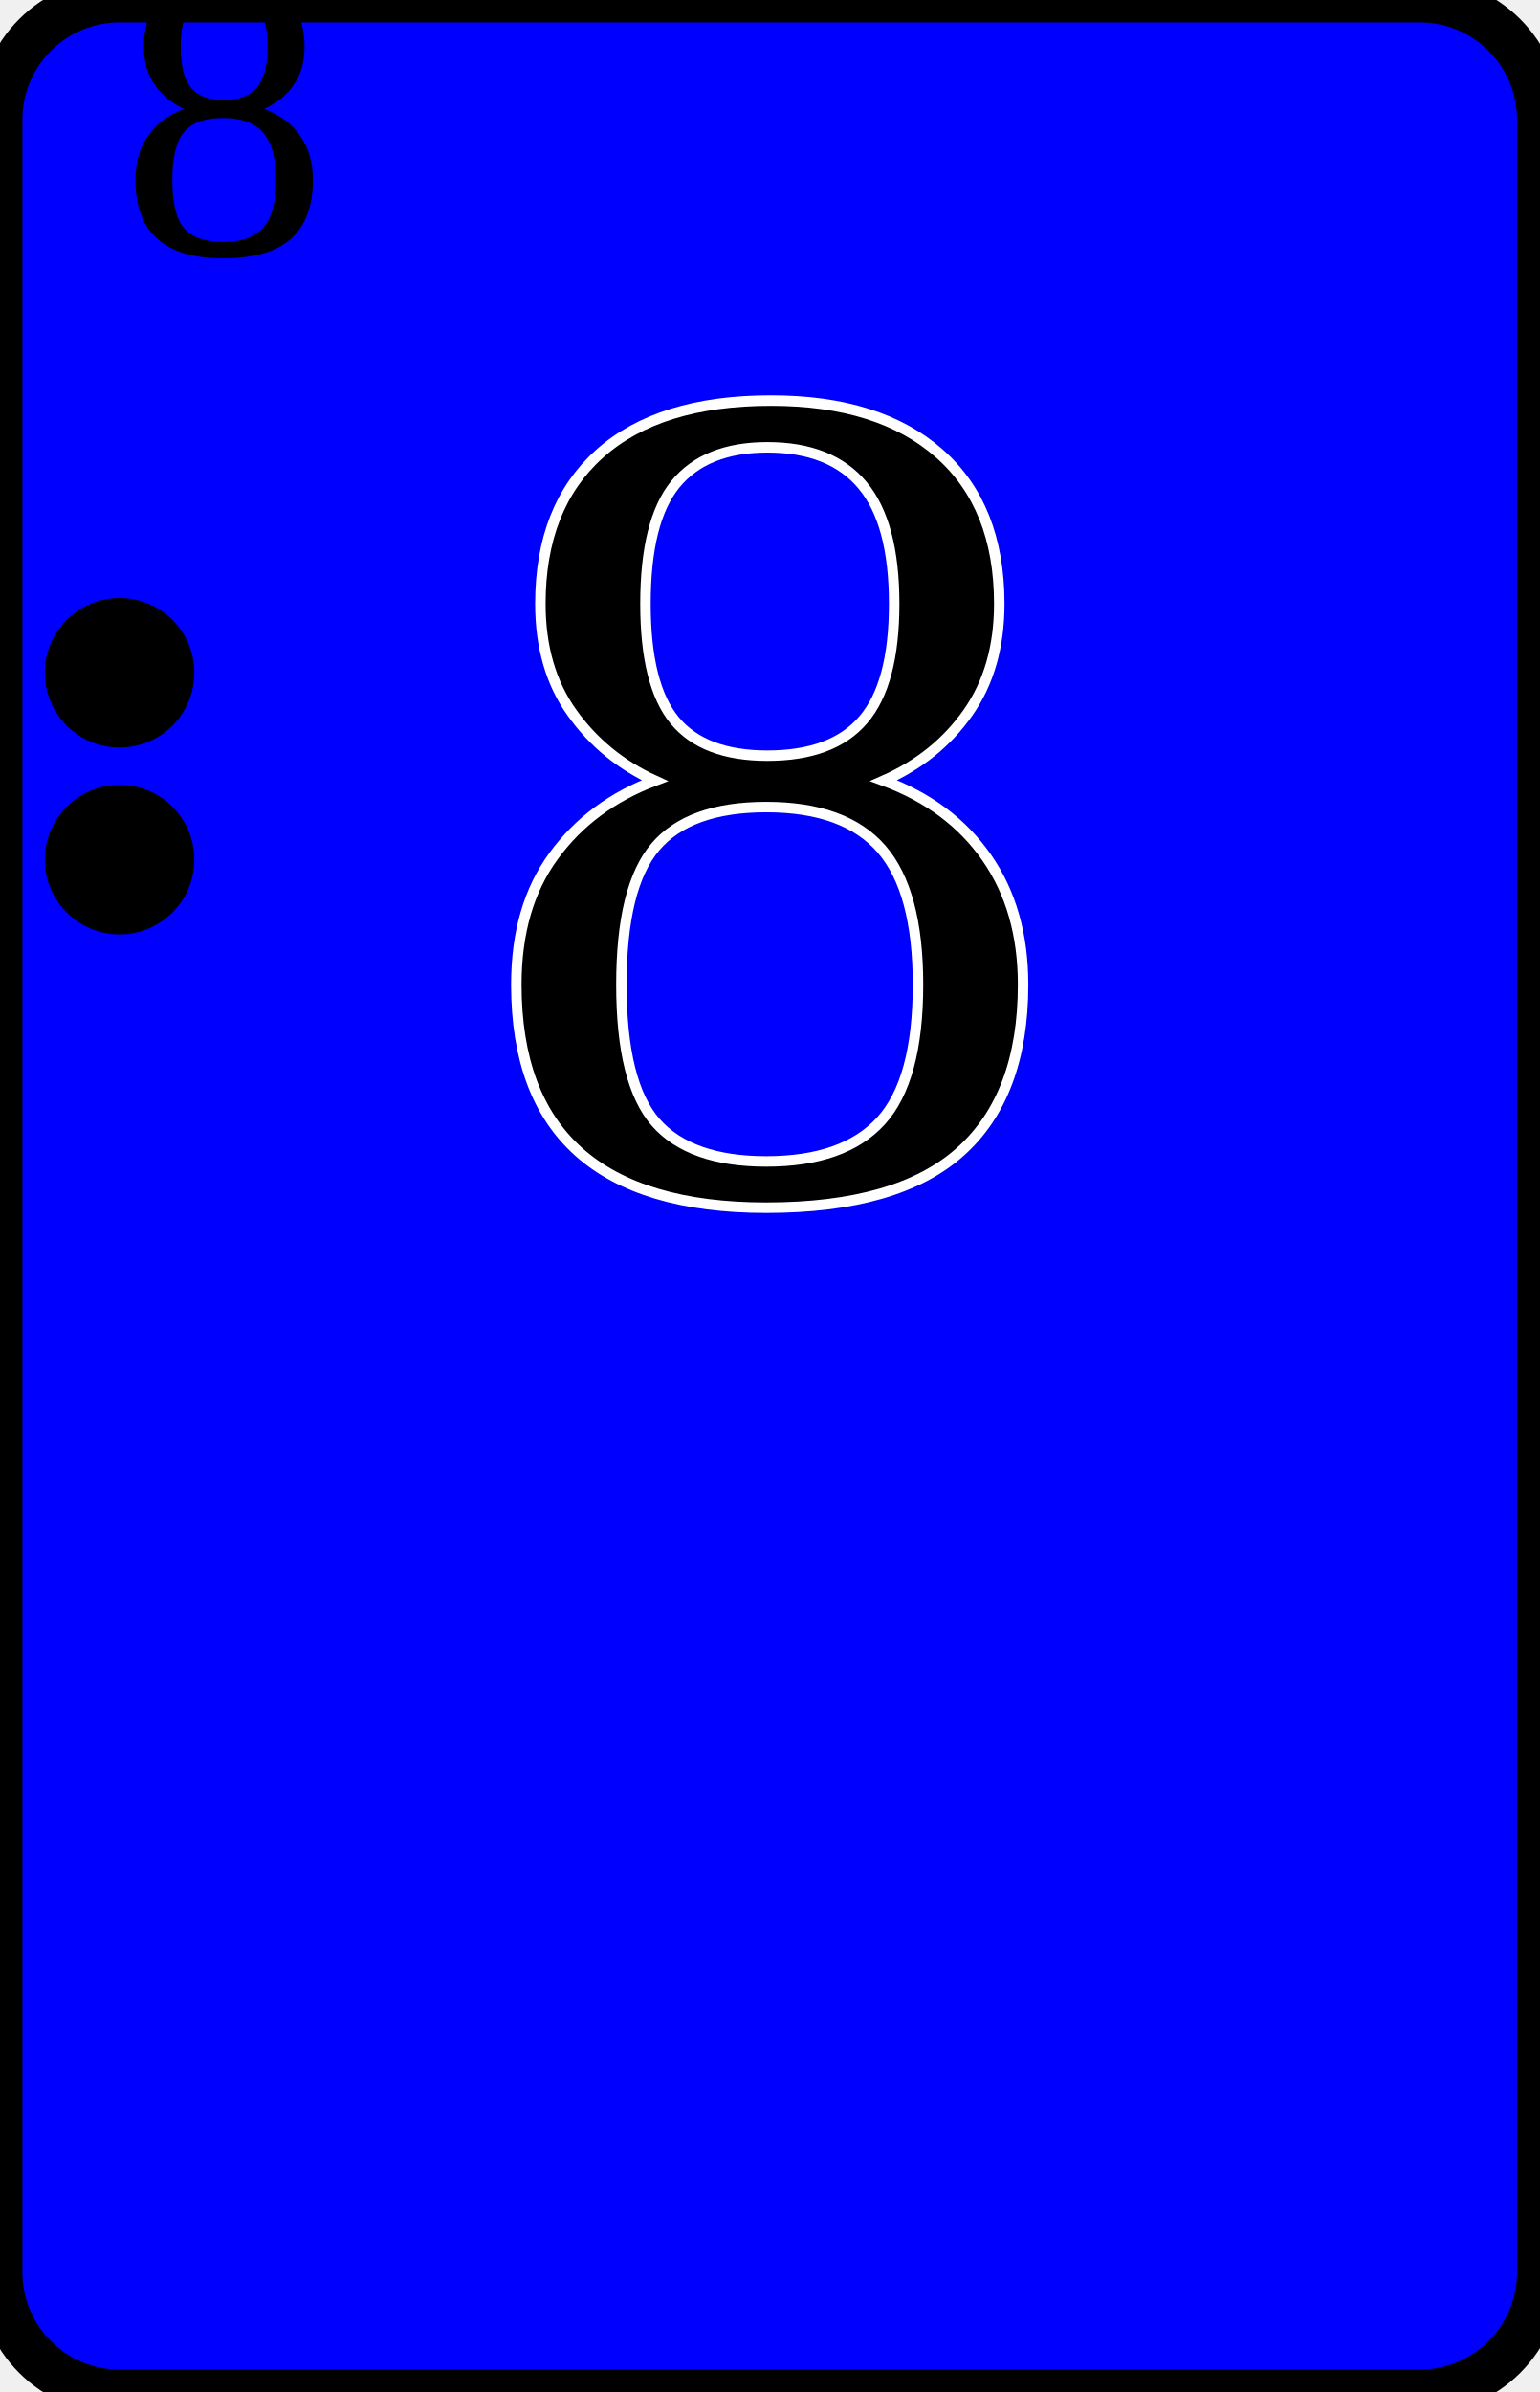
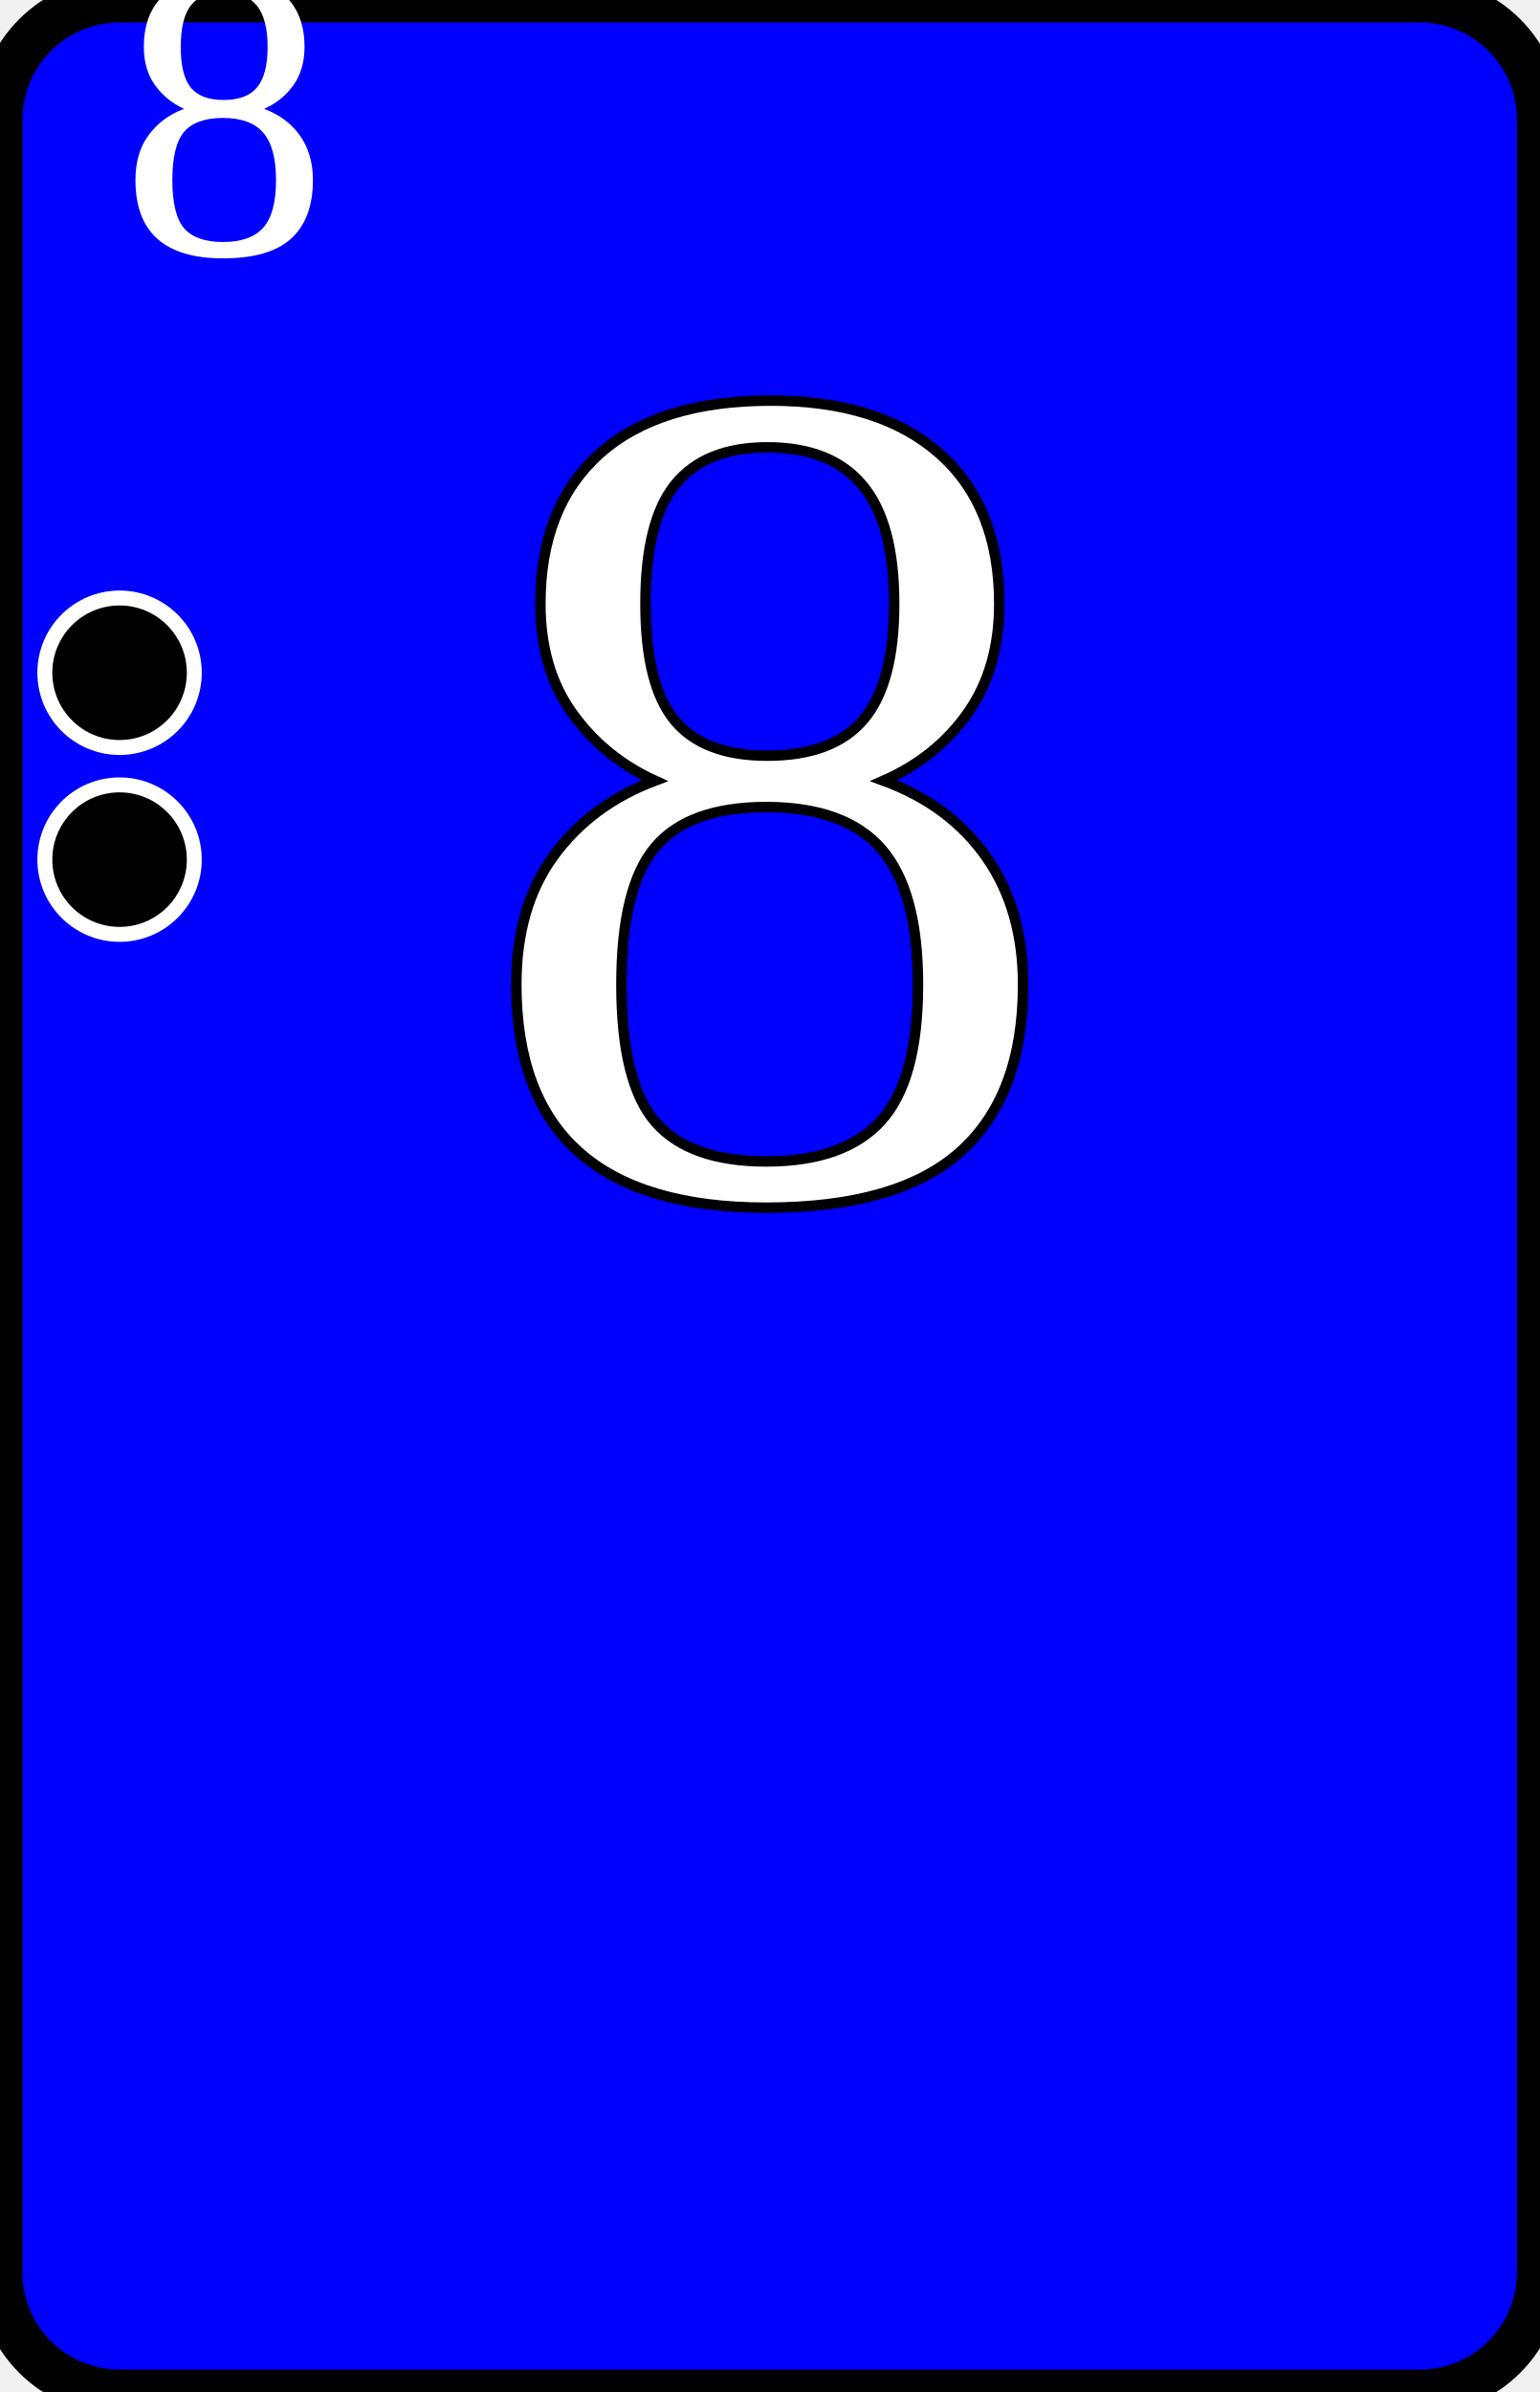
<svg xmlns="http://www.w3.org/2000/svg" viewBox="0 0 103 160">
  <rect width="103" height="160" fill="#0000FF" stroke-width="3" stroke="#000000" rx="8" />
-   <text x="51.5" y="80.0" fill="#000000" stroke="#FFFFFF" font-size="80" text-anchor="middle" alignment-baseline="middle" stroke-width=".7">8</text>
-   <text x="15" y="17" fill="#000000" font-size="28" text-anchor="middle" alignment-baseline="middle">8</text>
-   <circle fill="black" cx="8" cy="45" r="5" />
-   <circle fill="black" cx="8" cy="57.5" r="5" />
+   <text x="51.5" y="80.0" fill="#FFFFFF" stroke="#000000" font-size="80" text-anchor="middle" alignment-baseline="middle" stroke-width=".7">8</text>
+   <text x="15" y="17" fill="#FFFFFF" font-size="28" text-anchor="middle" alignment-baseline="middle">8</text>
+   <circle stroke="white" fill="black" cx="8" cy="45" r="5" />
+   <circle stroke="white" fill="black" cx="8" cy="57.5" r="5" />
</svg>
